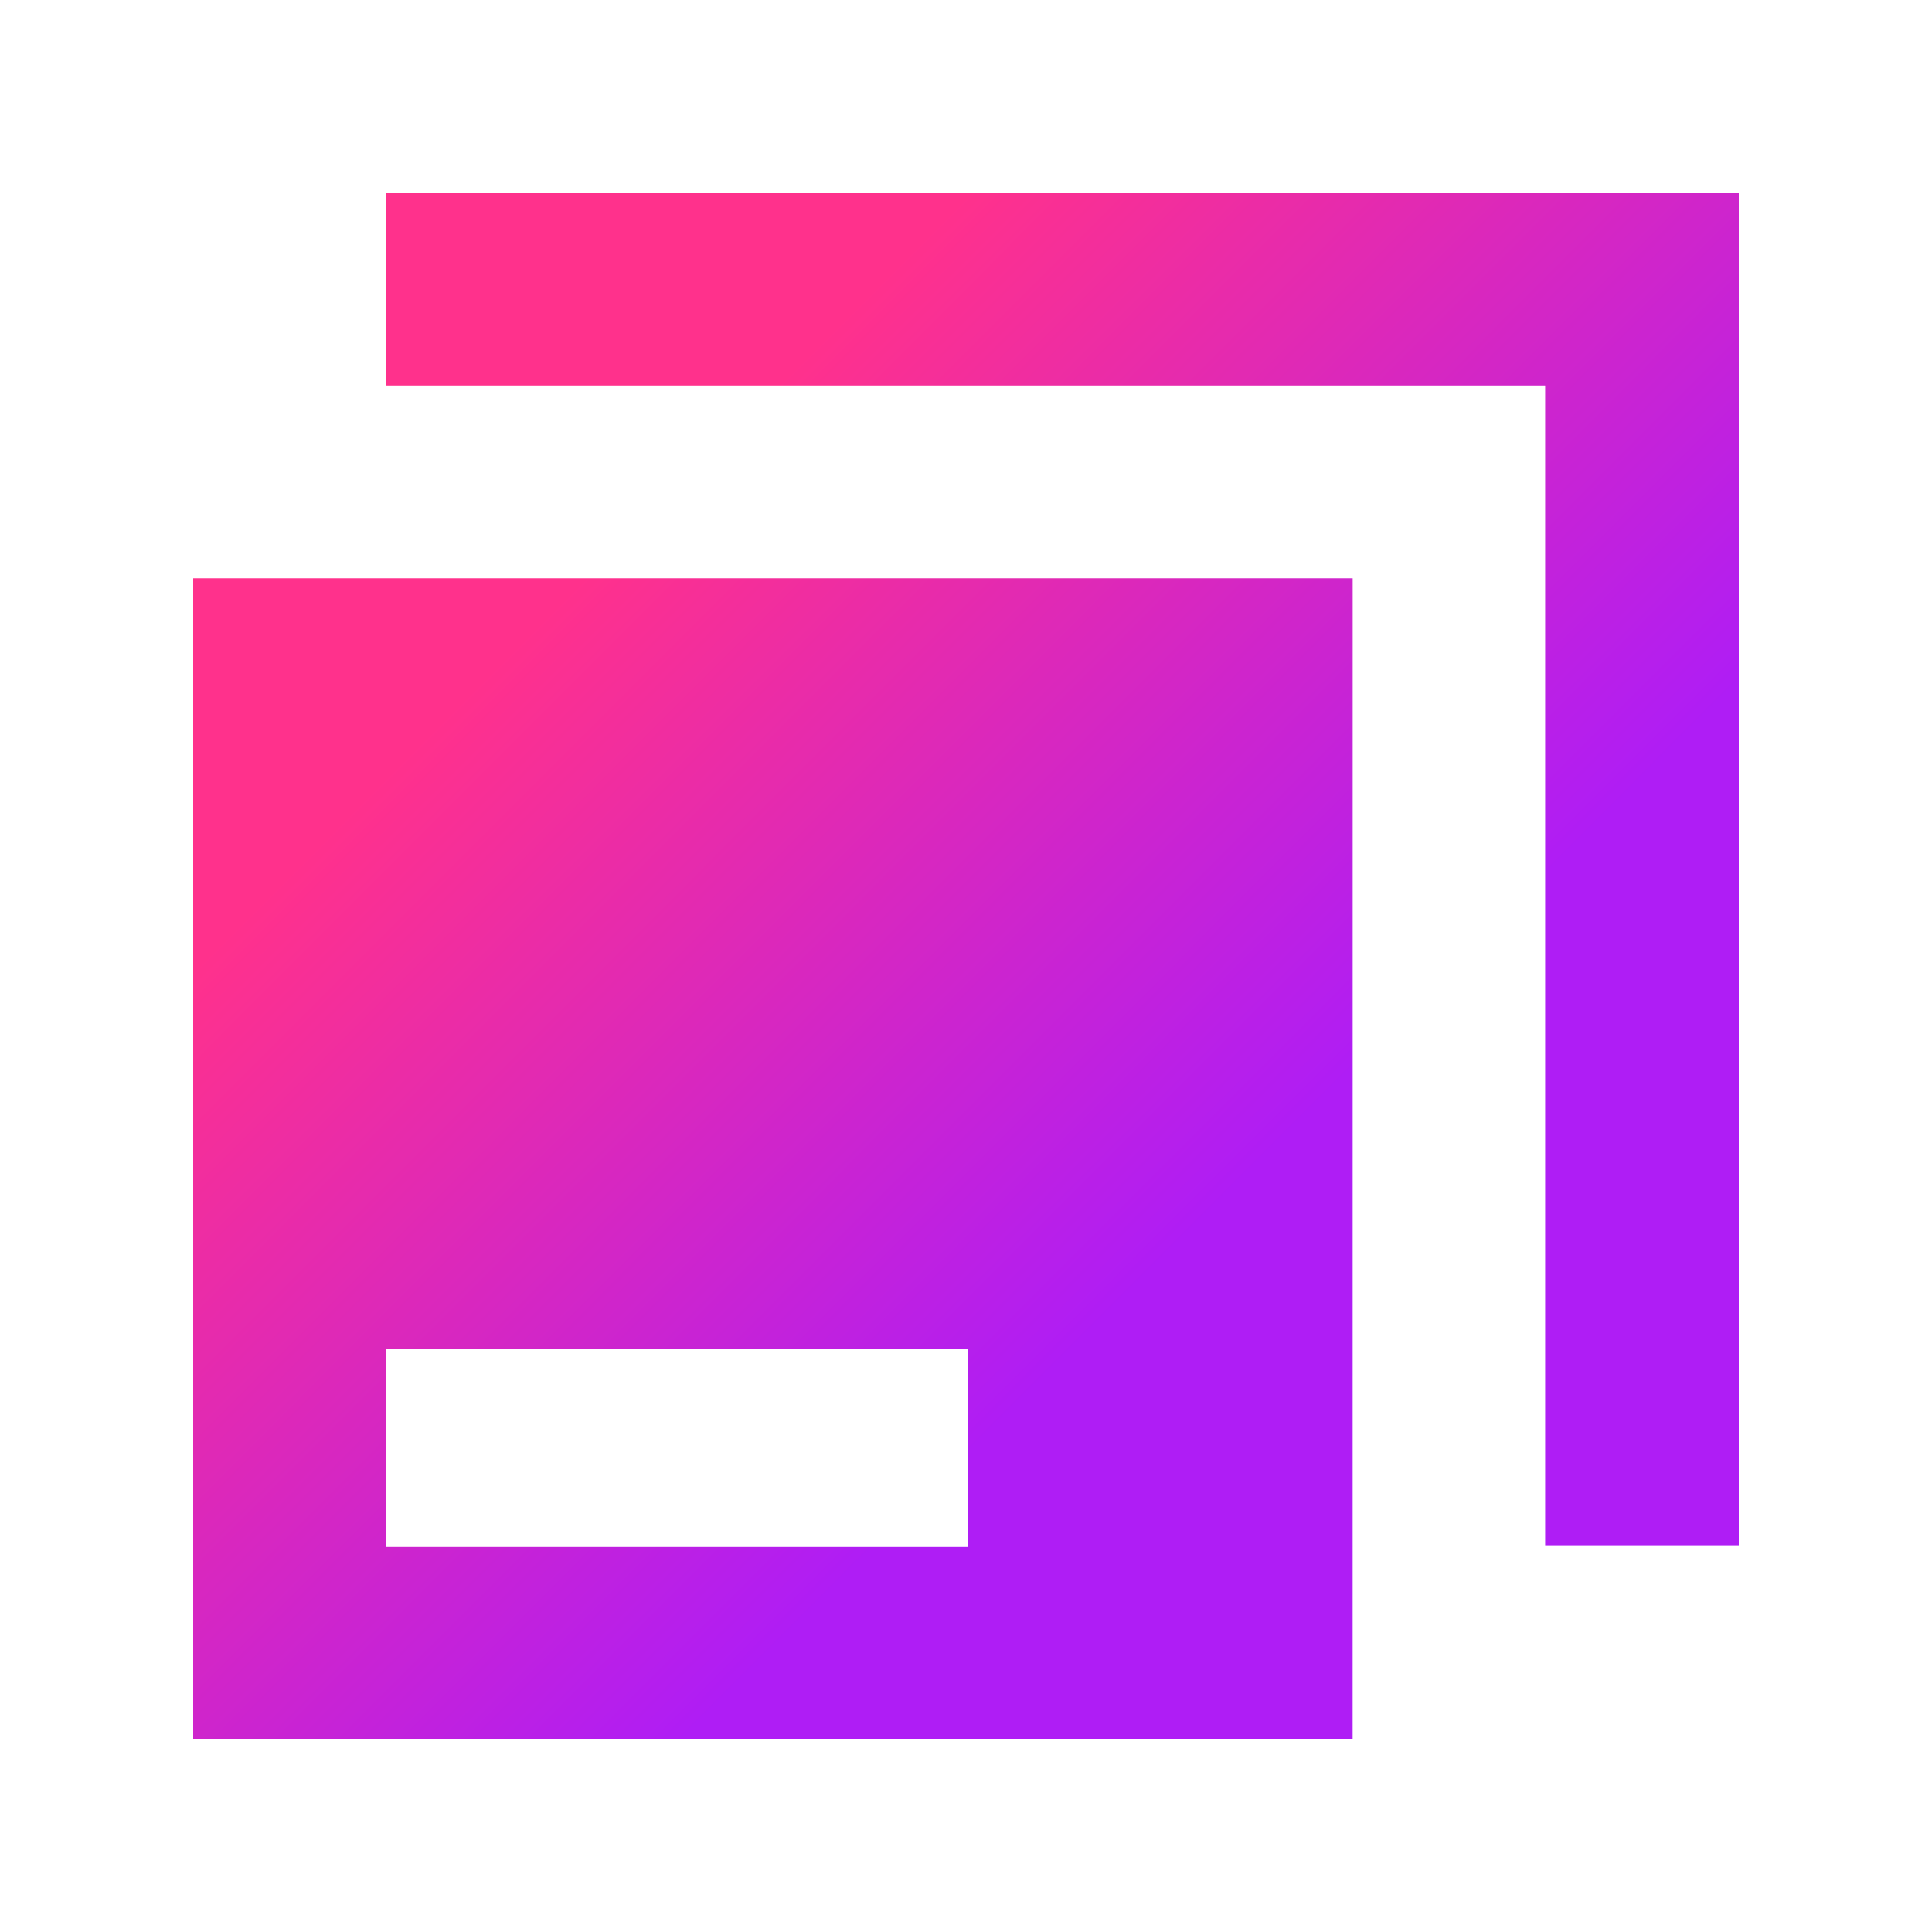
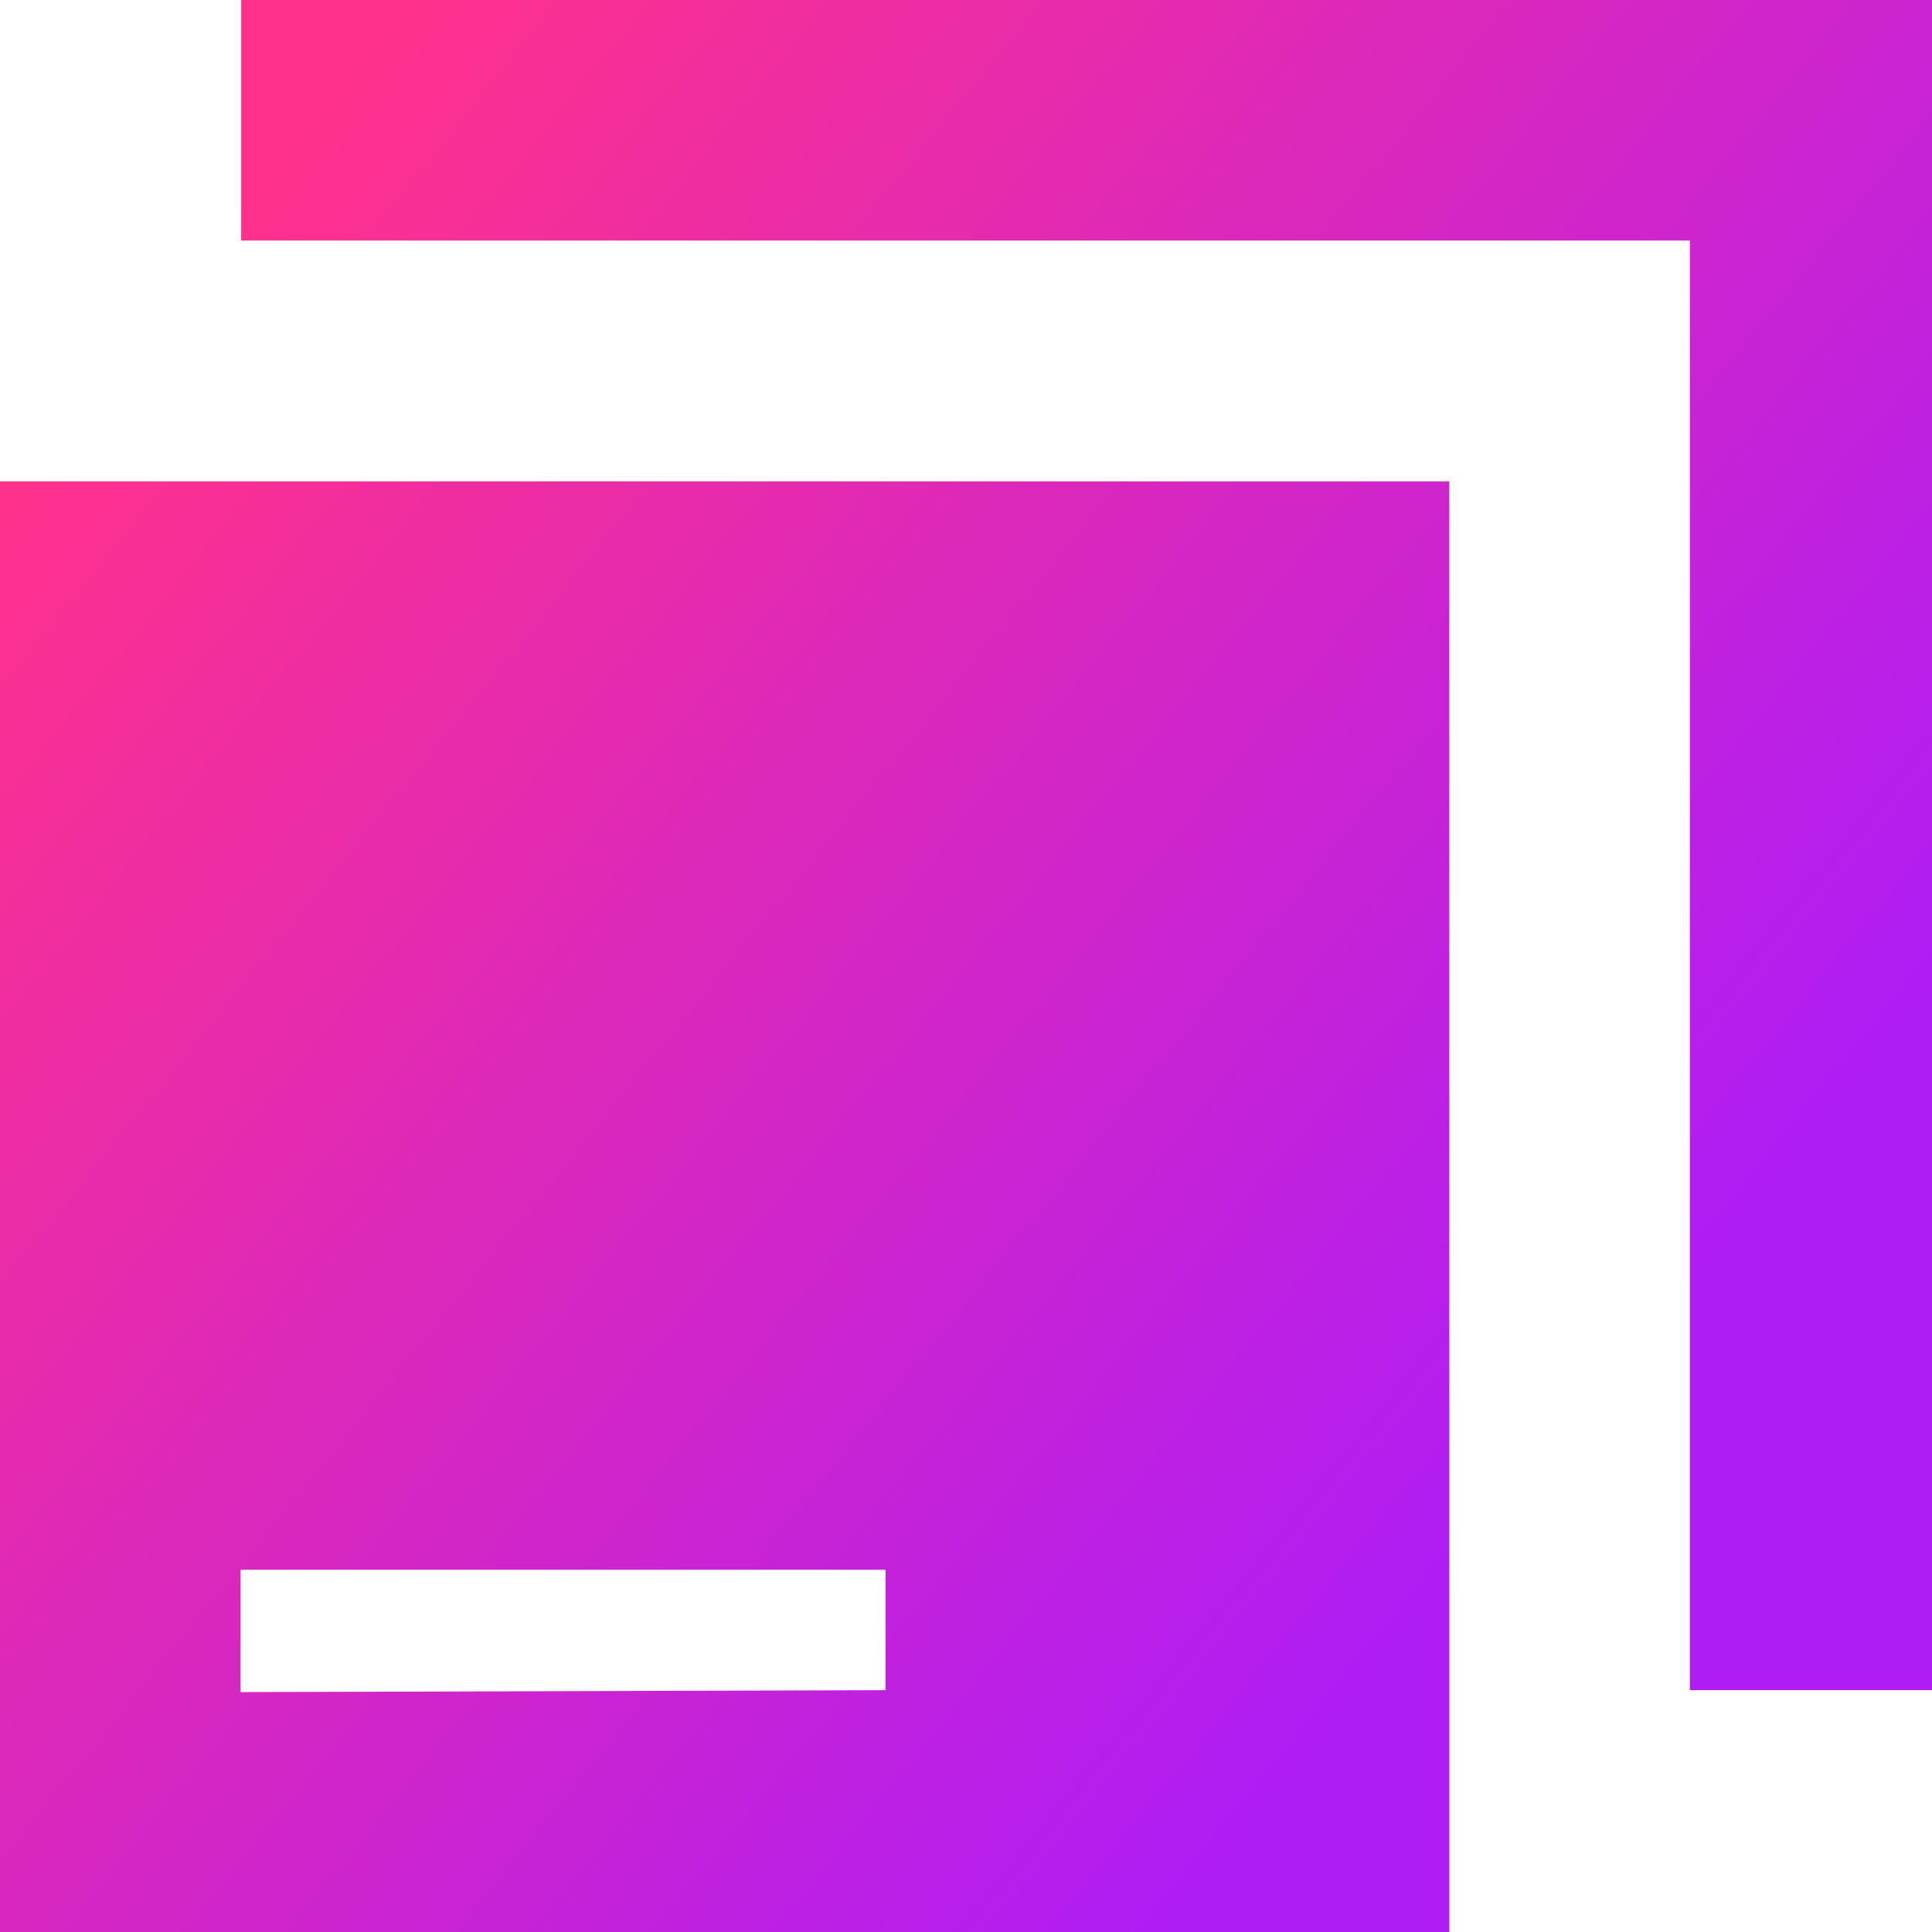
- <svg xmlns="http://www.w3.org/2000/svg" width="64" height="64" viewBox="0 0 40 40" fill="none">
-   <path d="M7.994 4L36 4L36 31.994L31.991 31.994L31.991 7.981L7.994 7.981L7.994 4ZM28.006 11.972L28.005 36L4 36L4 11.972L28.006 11.972ZM20.035 27.926L7.984 27.926L7.984 32.029L20.035 32.029L20.035 27.926Z" fill="url(#paint0_linear_2004_19)" />
+ <svg xmlns="http://www.w3.org/2000/svg" width="48" height="48" fill="none" viewBox="0 0 48 48">
  <defs>
-     <linearGradient id="paint0_linear_2004_19" x1="4.851" y1="4.837" x2="32.864" y2="32.823" gradientUnits="userSpaceOnUse">
-       <stop offset="0.256" stop-color="#FF318C" />
-       <stop offset="0.723" stop-color="#AF1DF5" />
+     <linearGradient id="a" x1="0" x2="35.1" y1="12.3" y2="40.8" gradientUnits="userSpaceOnUse">
+       <stop stop-color="#FF318C" />
+       <stop offset="1" stop-color="#AF1DF5" />
    </linearGradient>
  </defs>
+   <path fill="url(#a)" d="M5.992 0H48v41.992h-6.016V5.976H5.992V0Zm30.016 11.96V48H0V11.96h36.008ZM22 39H5.976v3.04L22 41.992V39Z" />
</svg>
